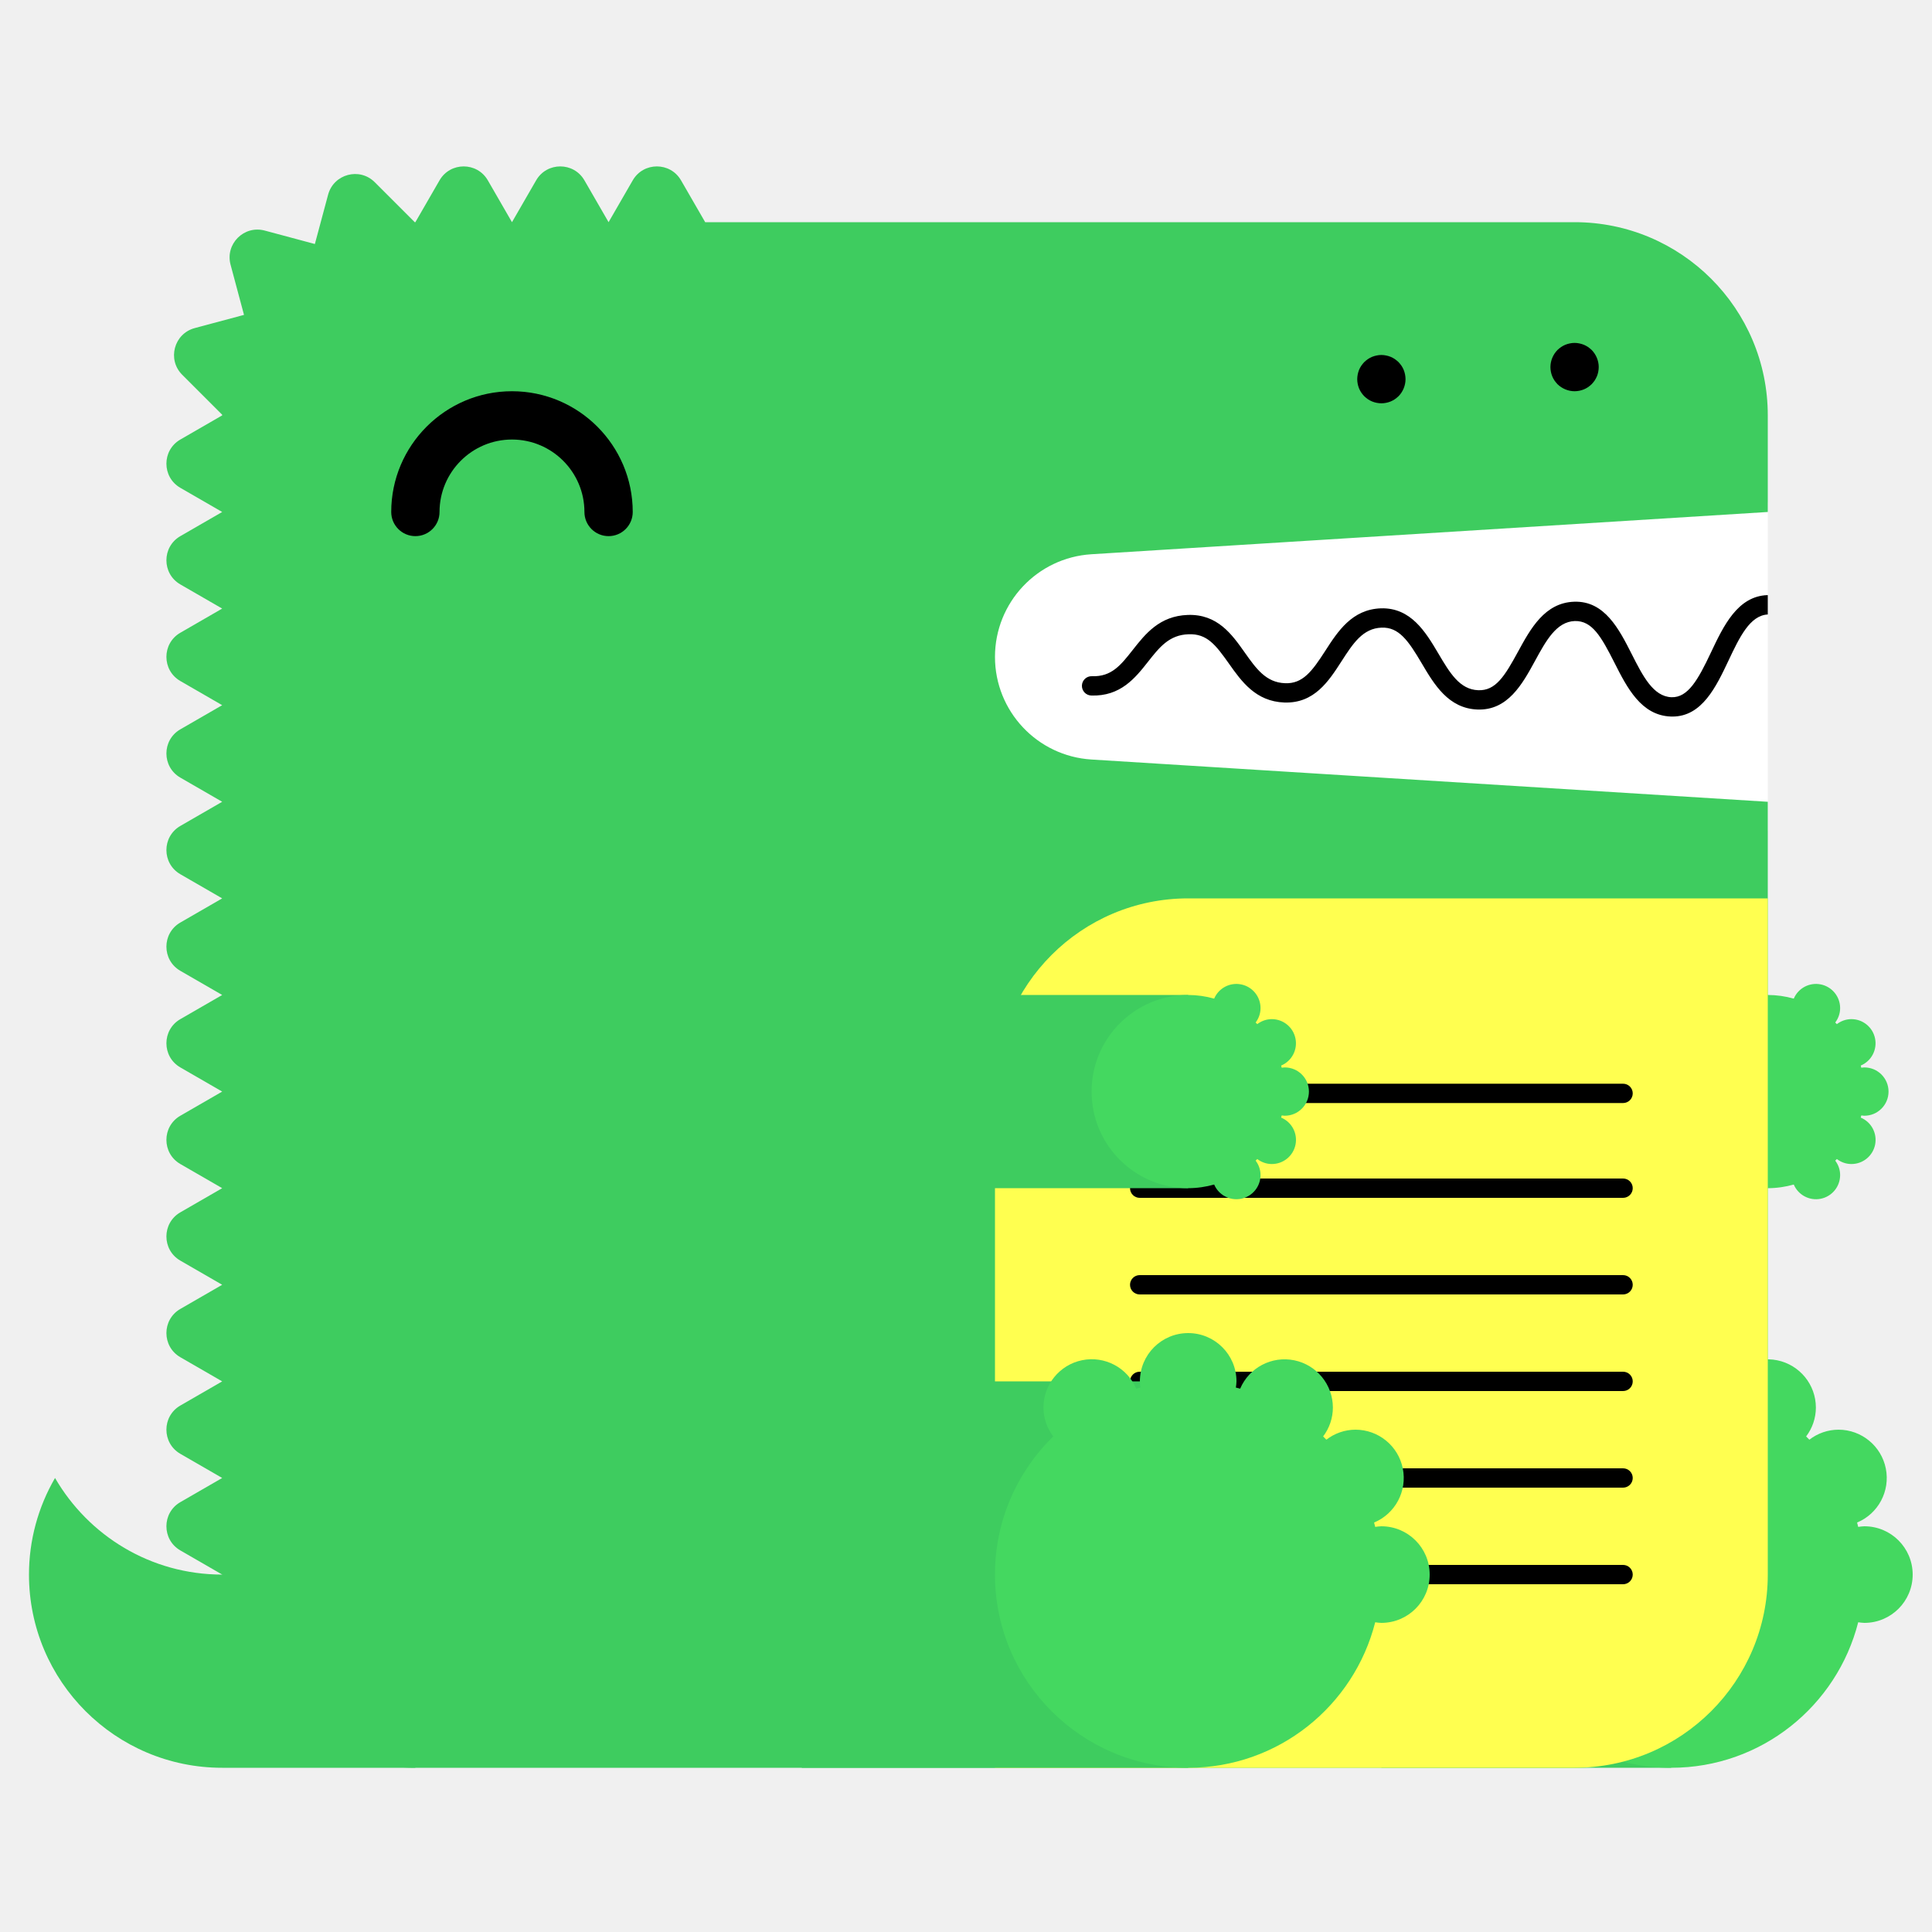
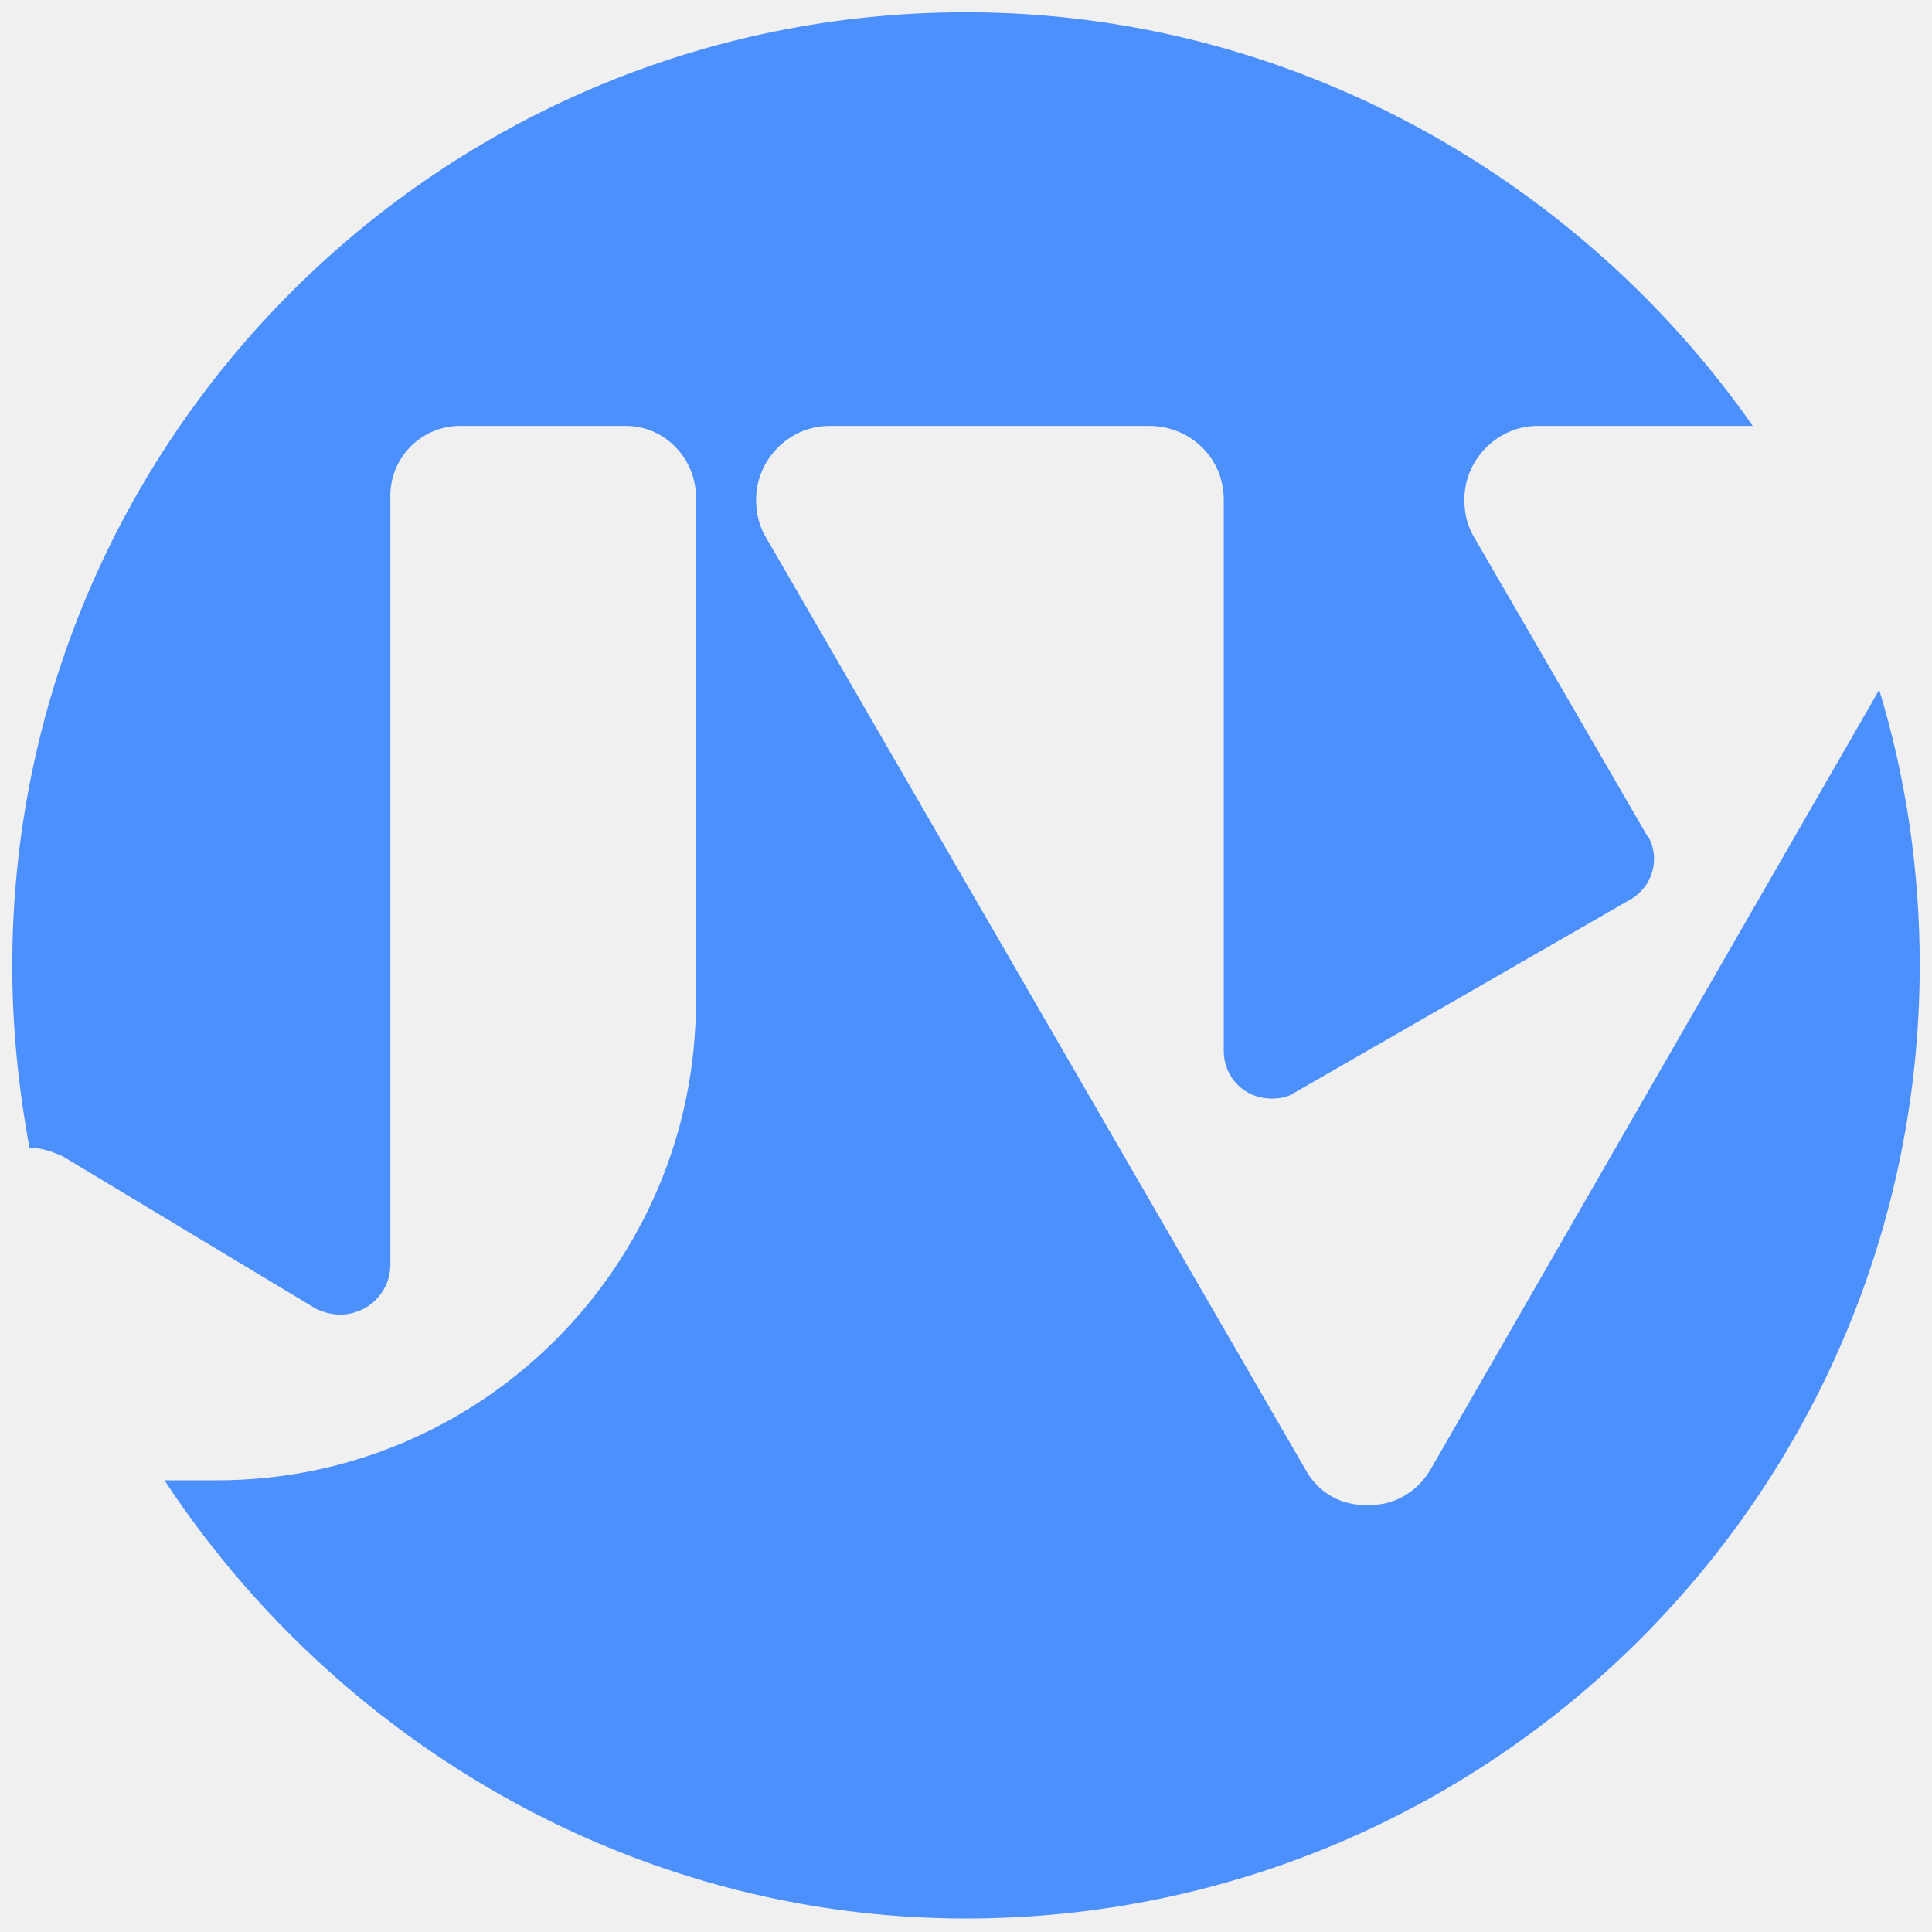
- <svg xmlns="http://www.w3.org/2000/svg" width="200" height="200" viewBox="0 0 200 200">
-   <g fill="none" fill-rule="evenodd">
-     <path fill="#FFF" d="M99 52h84v34H99z" />
-     <path d="M23 163c-7.398 0-13.843-4.027-17.303-10A19.886 19.886 0 0 0 3 163c0 11.046 8.954 20 20 20h20v-20H23z" fill="#3ECC5F" />
-     <path d="M112.98 57.376L183 53V43c0-11.046-8.954-20-20-20H73l-2.5-4.33c-1.112-1.925-3.889-1.925-5 0L63 23l-2.5-4.33c-1.111-1.925-3.889-1.925-5 0L53 23l-2.5-4.33c-1.111-1.925-3.889-1.925-5 0L43 23c-.022 0-.042.003-.065.003l-4.142-4.141c-1.57-1.571-4.252-.853-4.828 1.294l-1.369 5.104-5.192-1.392c-2.148-.575-4.111 1.389-3.535 3.536l1.39 5.193-5.102 1.367c-2.148.576-2.867 3.259-1.296 4.83l4.142 4.142c0 .021-.003.042-.003.064l-4.33 2.5c-1.925 1.111-1.925 3.889 0 5L23 53l-4.33 2.5c-1.925 1.111-1.925 3.889 0 5L23 63l-4.33 2.5c-1.925 1.111-1.925 3.889 0 5L23 73l-4.33 2.5c-1.925 1.111-1.925 3.889 0 5L23 83l-4.33 2.5c-1.925 1.111-1.925 3.889 0 5L23 93l-4.33 2.5c-1.925 1.111-1.925 3.889 0 5L23 103l-4.33 2.5c-1.925 1.111-1.925 3.889 0 5L23 113l-4.33 2.5c-1.925 1.111-1.925 3.889 0 5L23 123l-4.33 2.5c-1.925 1.111-1.925 3.889 0 5L23 133l-4.33 2.5c-1.925 1.111-1.925 3.889 0 5L23 143l-4.33 2.5c-1.925 1.111-1.925 3.889 0 5L23 153l-4.33 2.5c-1.925 1.111-1.925 3.889 0 5L23 163c0 11.046 8.954 20 20 20h120c11.046 0 20-8.954 20-20V83l-70.02-4.376A10.645 10.645 0 0 1 103 68c0-5.621 4.37-10.273 9.98-10.624" fill="#3ECC5F" />
-     <path fill="#3ECC5F" d="M143 183h30v-40h-30z" />
-     <path d="M193 158c-.219 0-.428.037-.639.064-.038-.15-.074-.301-.116-.451A5 5 0 0 0 190.32 148a4.96 4.96 0 0 0-3.016 1.036 26.531 26.531 0 0 0-.335-.336 4.955 4.955 0 0 0 1.011-2.987 5 5 0 0 0-9.599-1.959c-.148-.042-.297-.077-.445-.115.027-.211.064-.42.064-.639a5 5 0 0 0-5-5 5 5 0 0 0-5 5c0 .219.037.428.064.639-.148.038-.297.073-.445.115a4.998 4.998 0 0 0-9.599 1.959c0 1.125.384 2.151 1.011 2.987-3.717 3.632-6.031 8.693-6.031 14.3 0 11.046 8.954 20 20 20 9.339 0 17.16-6.41 19.361-15.064.211.027.42.064.639.064a5 5 0 0 0 5-5 5 5 0 0 0-5-5" fill="#44D860" />
-     <path fill="#3ECC5F" d="M153 123h30v-20h-30z" />
-     <path d="M193 115.5a2.5 2.5 0 1 0 0-5c-.109 0-.214.019-.319.032-.02-.075-.037-.15-.058-.225a2.501 2.501 0 0 0-.963-4.807c-.569 0-1.088.197-1.508.518a6.653 6.653 0 0 0-.168-.168c.314-.417.506-.931.506-1.494a2.5 2.5 0 0 0-4.8-.979A9.987 9.987 0 0 0 183 103c-5.522 0-10 4.478-10 10s4.478 10 10 10c.934 0 1.833-.138 2.69-.377a2.5 2.5 0 0 0 4.8-.979c0-.563-.192-1.077-.506-1.494.057-.055.113-.111.168-.168.42.321.939.518 1.508.518a2.5 2.5 0 0 0 .963-4.807c.021-.074.038-.15.058-.225.105.013.21.032.319.032" fill="#44D860" />
-     <path d="M63 55.5a2.5 2.5 0 0 1-2.5-2.5c0-4.136-3.364-7.5-7.5-7.5s-7.5 3.364-7.5 7.5a2.5 2.5 0 1 1-5 0c0-6.893 5.607-12.5 12.5-12.5S65.5 46.107 65.5 53a2.5 2.5 0 0 1-2.5 2.5" fill="#000" />
-     <path d="M103 183h60c11.046 0 20-8.954 20-20V93h-60c-11.046 0-20 8.954-20 20v70z" fill="#FFFF50" />
-     <path d="M168.02 124h-50.04a1 1 0 1 1 0-2h50.04a1 1 0 1 1 0 2m0 20h-50.04a1 1 0 1 1 0-2h50.04a1 1 0 1 1 0 2m0 20h-50.04a1 1 0 1 1 0-2h50.04a1 1 0 1 1 0 2m0-49.814h-50.04a1 1 0 1 1 0-2h50.04a1 1 0 1 1 0 2m0 19.814h-50.04a1 1 0 1 1 0-2h50.04a1 1 0 1 1 0 2m0 20h-50.04a1 1 0 1 1 0-2h50.04a1 1 0 1 1 0 2M183 61.611c-.012 0-.022-.006-.034-.005-3.09.105-4.552 3.196-5.842 5.923-1.346 2.85-2.387 4.703-4.093 4.647-1.889-.068-2.969-2.202-4.113-4.46-1.314-2.594-2.814-5.536-5.963-5.426-3.046.104-4.513 2.794-5.807 5.167-1.377 2.528-2.314 4.065-4.121 3.994-1.927-.07-2.951-1.805-4.136-3.813-1.321-2.236-2.848-4.75-5.936-4.664-2.994.103-4.465 2.385-5.763 4.4-1.373 2.13-2.335 3.428-4.165 3.351-1.973-.07-2.992-1.51-4.171-3.177-1.324-1.873-2.816-3.993-5.895-3.89-2.928.1-4.399 1.97-5.696 3.618-1.232 1.564-2.194 2.802-4.229 2.724a1 1 0 0 0-.072 2c3.017.101 4.545-1.8 5.872-3.487 1.177-1.496 2.193-2.787 4.193-2.855 1.926-.082 2.829 1.115 4.195 3.045 1.297 1.834 2.769 3.914 5.731 4.021 3.103.104 4.596-2.215 5.918-4.267 1.182-1.834 2.202-3.417 4.15-3.484 1.793-.067 2.769 1.35 4.145 3.681 1.297 2.197 2.766 4.686 5.787 4.796 3.125.108 4.634-2.62 5.949-5.035 1.139-2.088 2.214-4.06 4.119-4.126 1.793-.042 2.728 1.595 4.111 4.33 1.292 2.553 2.757 5.445 5.825 5.556l.169.003c3.064 0 4.518-3.075 5.805-5.794 1.139-2.41 2.217-4.68 4.067-4.773v-2z" fill="#000" />
-     <path fill="#3ECC5F" d="M83 183h40v-40H83z" />
-     <path d="M143 158c-.219 0-.428.037-.639.064-.038-.15-.074-.301-.116-.451A5 5 0 0 0 140.32 148a4.96 4.96 0 0 0-3.016 1.036 26.531 26.531 0 0 0-.335-.336 4.955 4.955 0 0 0 1.011-2.987 5 5 0 0 0-9.599-1.959c-.148-.042-.297-.077-.445-.115.027-.211.064-.42.064-.639a5 5 0 0 0-5-5 5 5 0 0 0-5 5c0 .219.037.428.064.639-.148.038-.297.073-.445.115a4.998 4.998 0 0 0-9.599 1.959c0 1.125.384 2.151 1.011 2.987-3.717 3.632-6.031 8.693-6.031 14.3 0 11.046 8.954 20 20 20 9.339 0 17.16-6.41 19.361-15.064.211.027.42.064.639.064a5 5 0 0 0 5-5 5 5 0 0 0-5-5" fill="#44D860" />
-     <path fill="#3ECC5F" d="M83 123h40v-20H83z" />
-     <path d="M133 115.5a2.5 2.5 0 1 0 0-5c-.109 0-.214.019-.319.032-.02-.075-.037-.15-.058-.225a2.501 2.501 0 0 0-.963-4.807c-.569 0-1.088.197-1.508.518a6.653 6.653 0 0 0-.168-.168c.314-.417.506-.931.506-1.494a2.5 2.5 0 0 0-4.8-.979A9.987 9.987 0 0 0 123 103c-5.522 0-10 4.478-10 10s4.478 10 10 10c.934 0 1.833-.138 2.69-.377a2.5 2.5 0 0 0 4.8-.979c0-.563-.192-1.077-.506-1.494.057-.055.113-.111.168-.168.42.321.939.518 1.508.518a2.5 2.5 0 0 0 .963-4.807c.021-.074.038-.15.058-.225.105.013.21.032.319.032" fill="#44D860" />
-     <path d="M143 41.75c-.16 0-.33-.02-.49-.05a2.52 2.52 0 0 1-.47-.14c-.15-.06-.29-.14-.431-.23-.13-.09-.259-.2-.38-.31-.109-.12-.219-.24-.309-.38s-.17-.28-.231-.43a2.619 2.619 0 0 1-.189-.96c0-.16.02-.33.05-.49.03-.16.08-.31.139-.47.061-.15.141-.29.231-.43.09-.13.2-.26.309-.38.121-.11.25-.22.38-.31.141-.09.281-.17.431-.23.149-.06.31-.11.47-.14.32-.07.65-.07.98 0 .159.03.32.08.47.14.149.06.29.14.43.23.13.09.259.2.38.31.11.12.22.25.31.38.09.14.17.28.23.43.06.16.11.31.14.47.029.16.05.33.05.49 0 .66-.271 1.31-.73 1.77-.121.11-.25.22-.38.31-.14.09-.281.17-.43.23a2.565 2.565 0 0 1-.96.19m20-1.25c-.66 0-1.3-.27-1.771-.73a3.802 3.802 0 0 1-.309-.38c-.09-.14-.17-.28-.231-.43a2.619 2.619 0 0 1-.189-.96c0-.66.27-1.3.729-1.77.121-.11.25-.22.38-.31.141-.09.281-.17.431-.23.149-.06.31-.11.47-.14.32-.07.66-.07.98 0 .159.03.32.08.47.14.149.06.29.14.43.23.13.09.259.2.38.31.459.47.73 1.11.73 1.77 0 .16-.021.33-.05.49-.03.16-.08.32-.14.47-.07.15-.14.29-.23.43-.09.13-.2.26-.31.38-.121.11-.25.22-.38.31-.14.09-.281.17-.43.23a2.565 2.565 0 0 1-.96.19" fill="#000" />
+ <svg xmlns="http://www.w3.org/2000/svg" id="Layer_1" viewBox="0 0 157.4 157.4">
+   <style>.st0{fill:#4c8fff}</style>
+   <g id="Layer_2">
+     <path class="st0" d="M116.5 119.8c-1.1 1.8-3 2.9-5.1 2.8-2.1.1-4-1-5-2.8L62.3 43.6c-.5-.9-.7-1.9-.7-2.9 0-3.2 2.6-5.9 5.8-6h26.4c3.3.1 5.9 2.7 5.9 6v44.9c0 2.2 1.7 3.9 3.9 3.9.7 0 1.3-.1 1.9-.5l27.3-15.7c1.8-1 2.5-3.3 1.5-5.1l-.1-.1L120 43.6c-.5-.9-.7-1.9-.7-2.9 0-3.2 2.6-5.9 5.8-6h17.7C128.8 14.7 105.3 1 78.7 1 35.8 1 1 35.8 1 78.7c0 5 .5 9.9 1.4 14.8.9 0 1.8.3 2.7.7l20.6 12.4c.6.3 1.3.5 2 .5 2.2 0 4-1.7 4.1-3.9V40.6c-.1-3.2 2.4-5.8 5.5-5.9H51c3.2 0 5.7 2.7 5.7 5.8v41.1c0 21.5-17.5 39-39 39h-4.3c13.8 21 37.9 35.7 65.3 35.7 42.9 0 77.7-34.8 77.7-77.7 0-7.6-1.1-15.2-3.3-22.4l-36.6 63.6z" id="Layer_1-2" />
  </g>
</svg>
